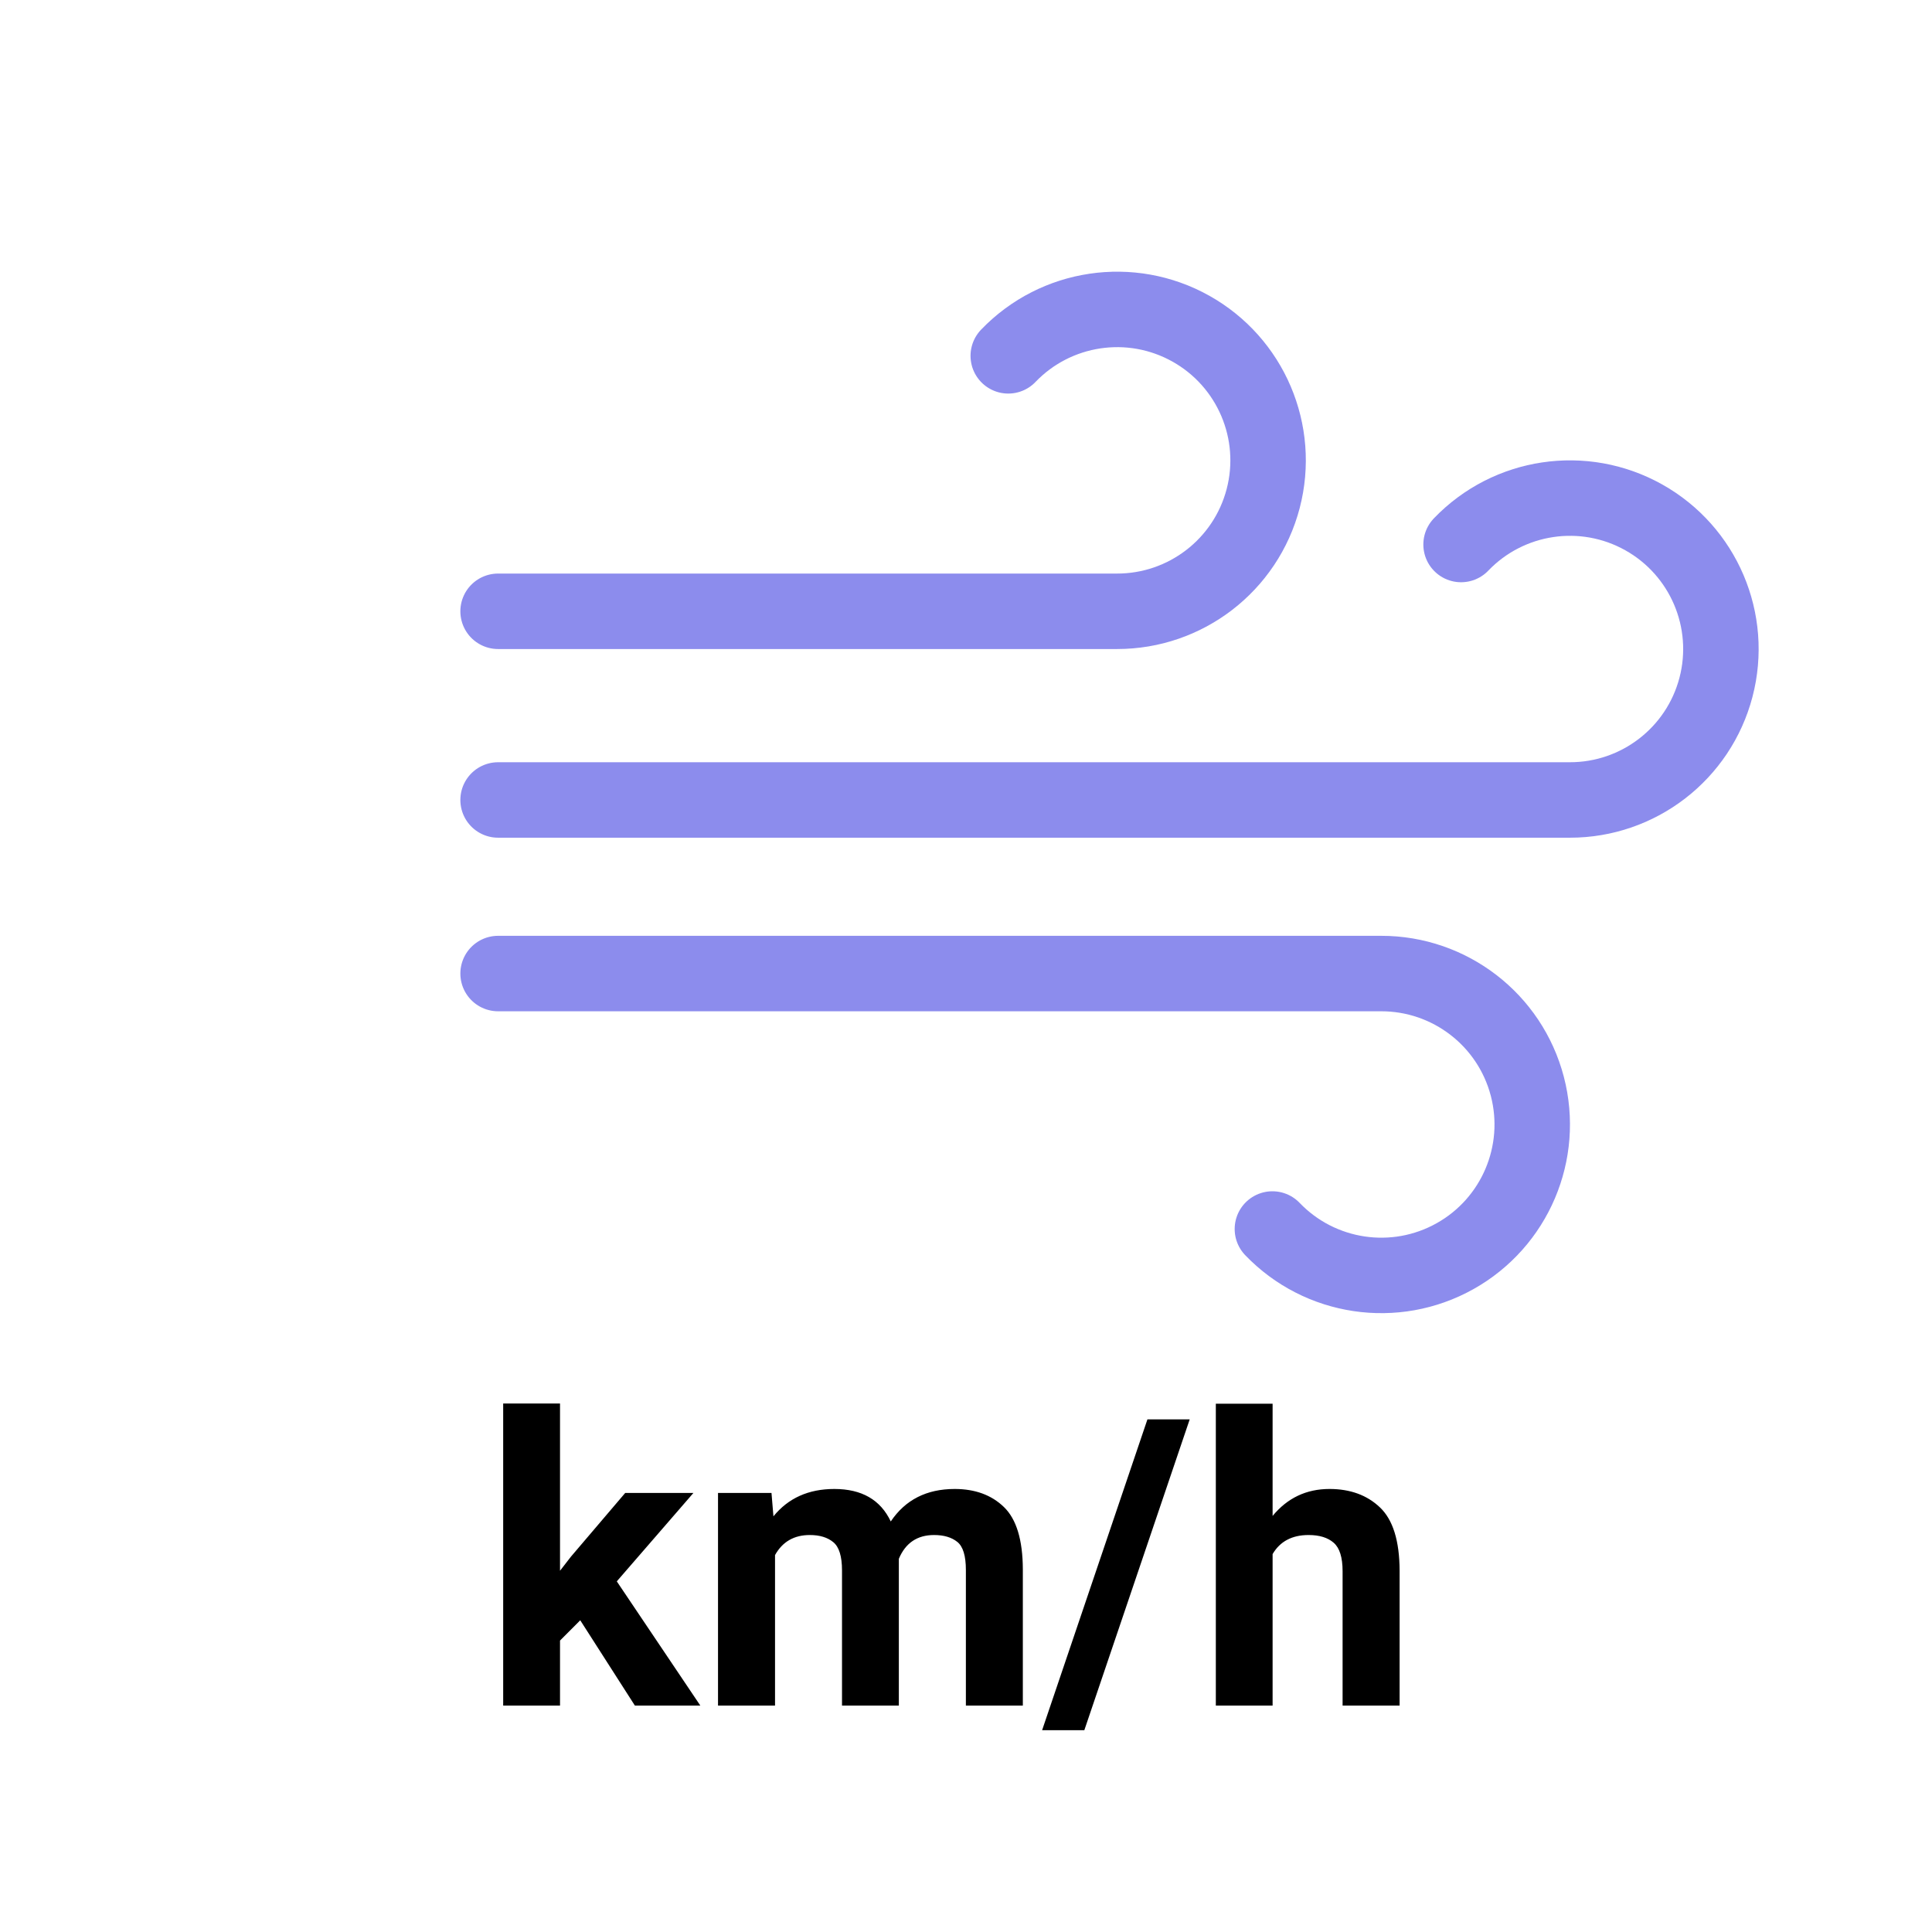
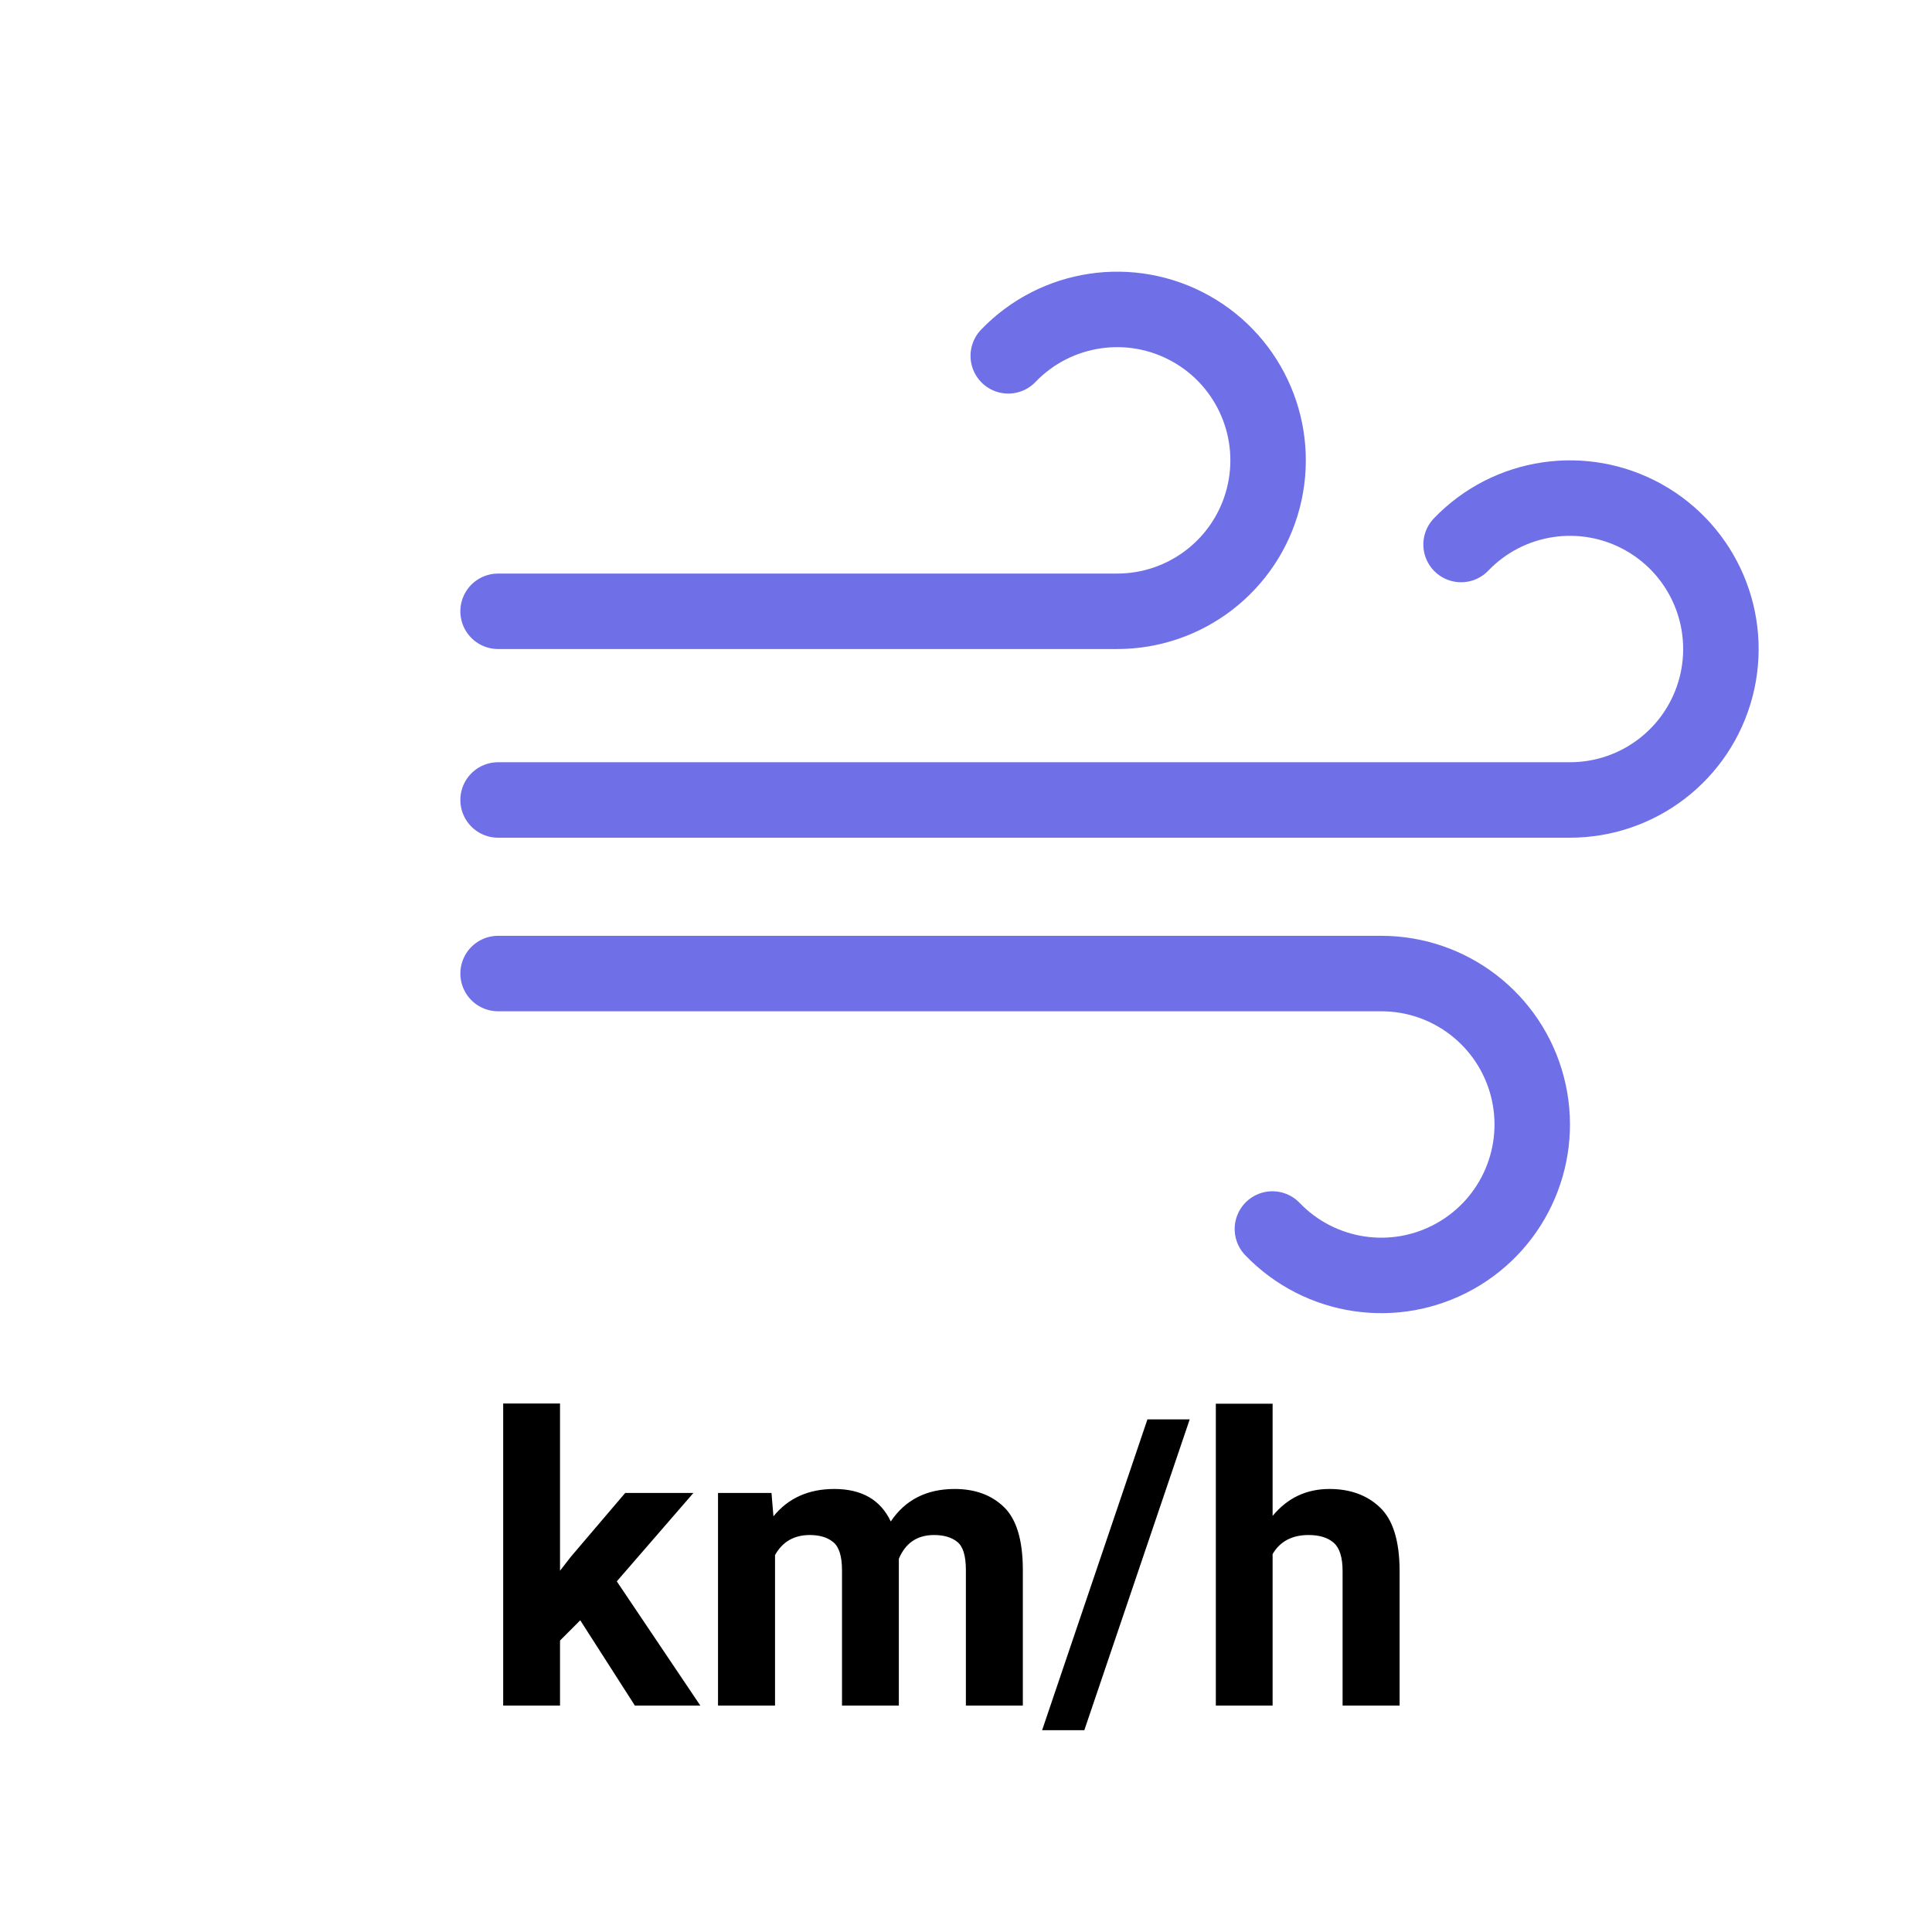
<svg xmlns="http://www.w3.org/2000/svg" viewBox="0 0 512 512">
-   <path fill="none" stroke="#6f6fe8" opacity="80%" stroke-linecap="round" stroke-miterlimit="10" stroke-width="20" d="M267.2 24.3A40 40 0 11296 92H132" transform="translate(0 70)" />
-   <path fill="none" stroke="#6f6fe8" opacity="80%" stroke-linecap="round" stroke-miterlimit="10" stroke-width="20" d="M267.2 24.3A40 40 0 11296 92H12" transform="translate(120 120)" />
-   <path fill="none" stroke="#6f6fe8" opacity="80%" stroke-linecap="round" stroke-miterlimit="10" stroke-width="20" d="M267.2 24.3A40 40 0 11296 92H62" transform="translate(70 350) scale(1, -1)" />
+   <path fill="none" stroke="#6f6fe8" stroke-linecap="round" stroke-miterlimit="10" stroke-width="20" d="M267.2 24.3A40 40 0 11296 92H132" transform="translate(0 70)" />
+   <path fill="none" stroke="#6f6fe8" stroke-linecap="round" stroke-miterlimit="10" stroke-width="20" d="M267.2 24.3A40 40 0 11296 92H12" transform="translate(120 120)" />
+   <path fill="none" stroke="#6f6fe8" stroke-linecap="round" stroke-miterlimit="10" stroke-width="20" d="M267.2 24.3A40 40 0 11296 92H62" transform="translate(70 350) scale(1, -1)" />
  <text x="252" y="452" fill="black" font-size="106.667px" font-weight="bold" font-family="Roboto" text-anchor="middle">
    km/h
  </text>
</svg>
